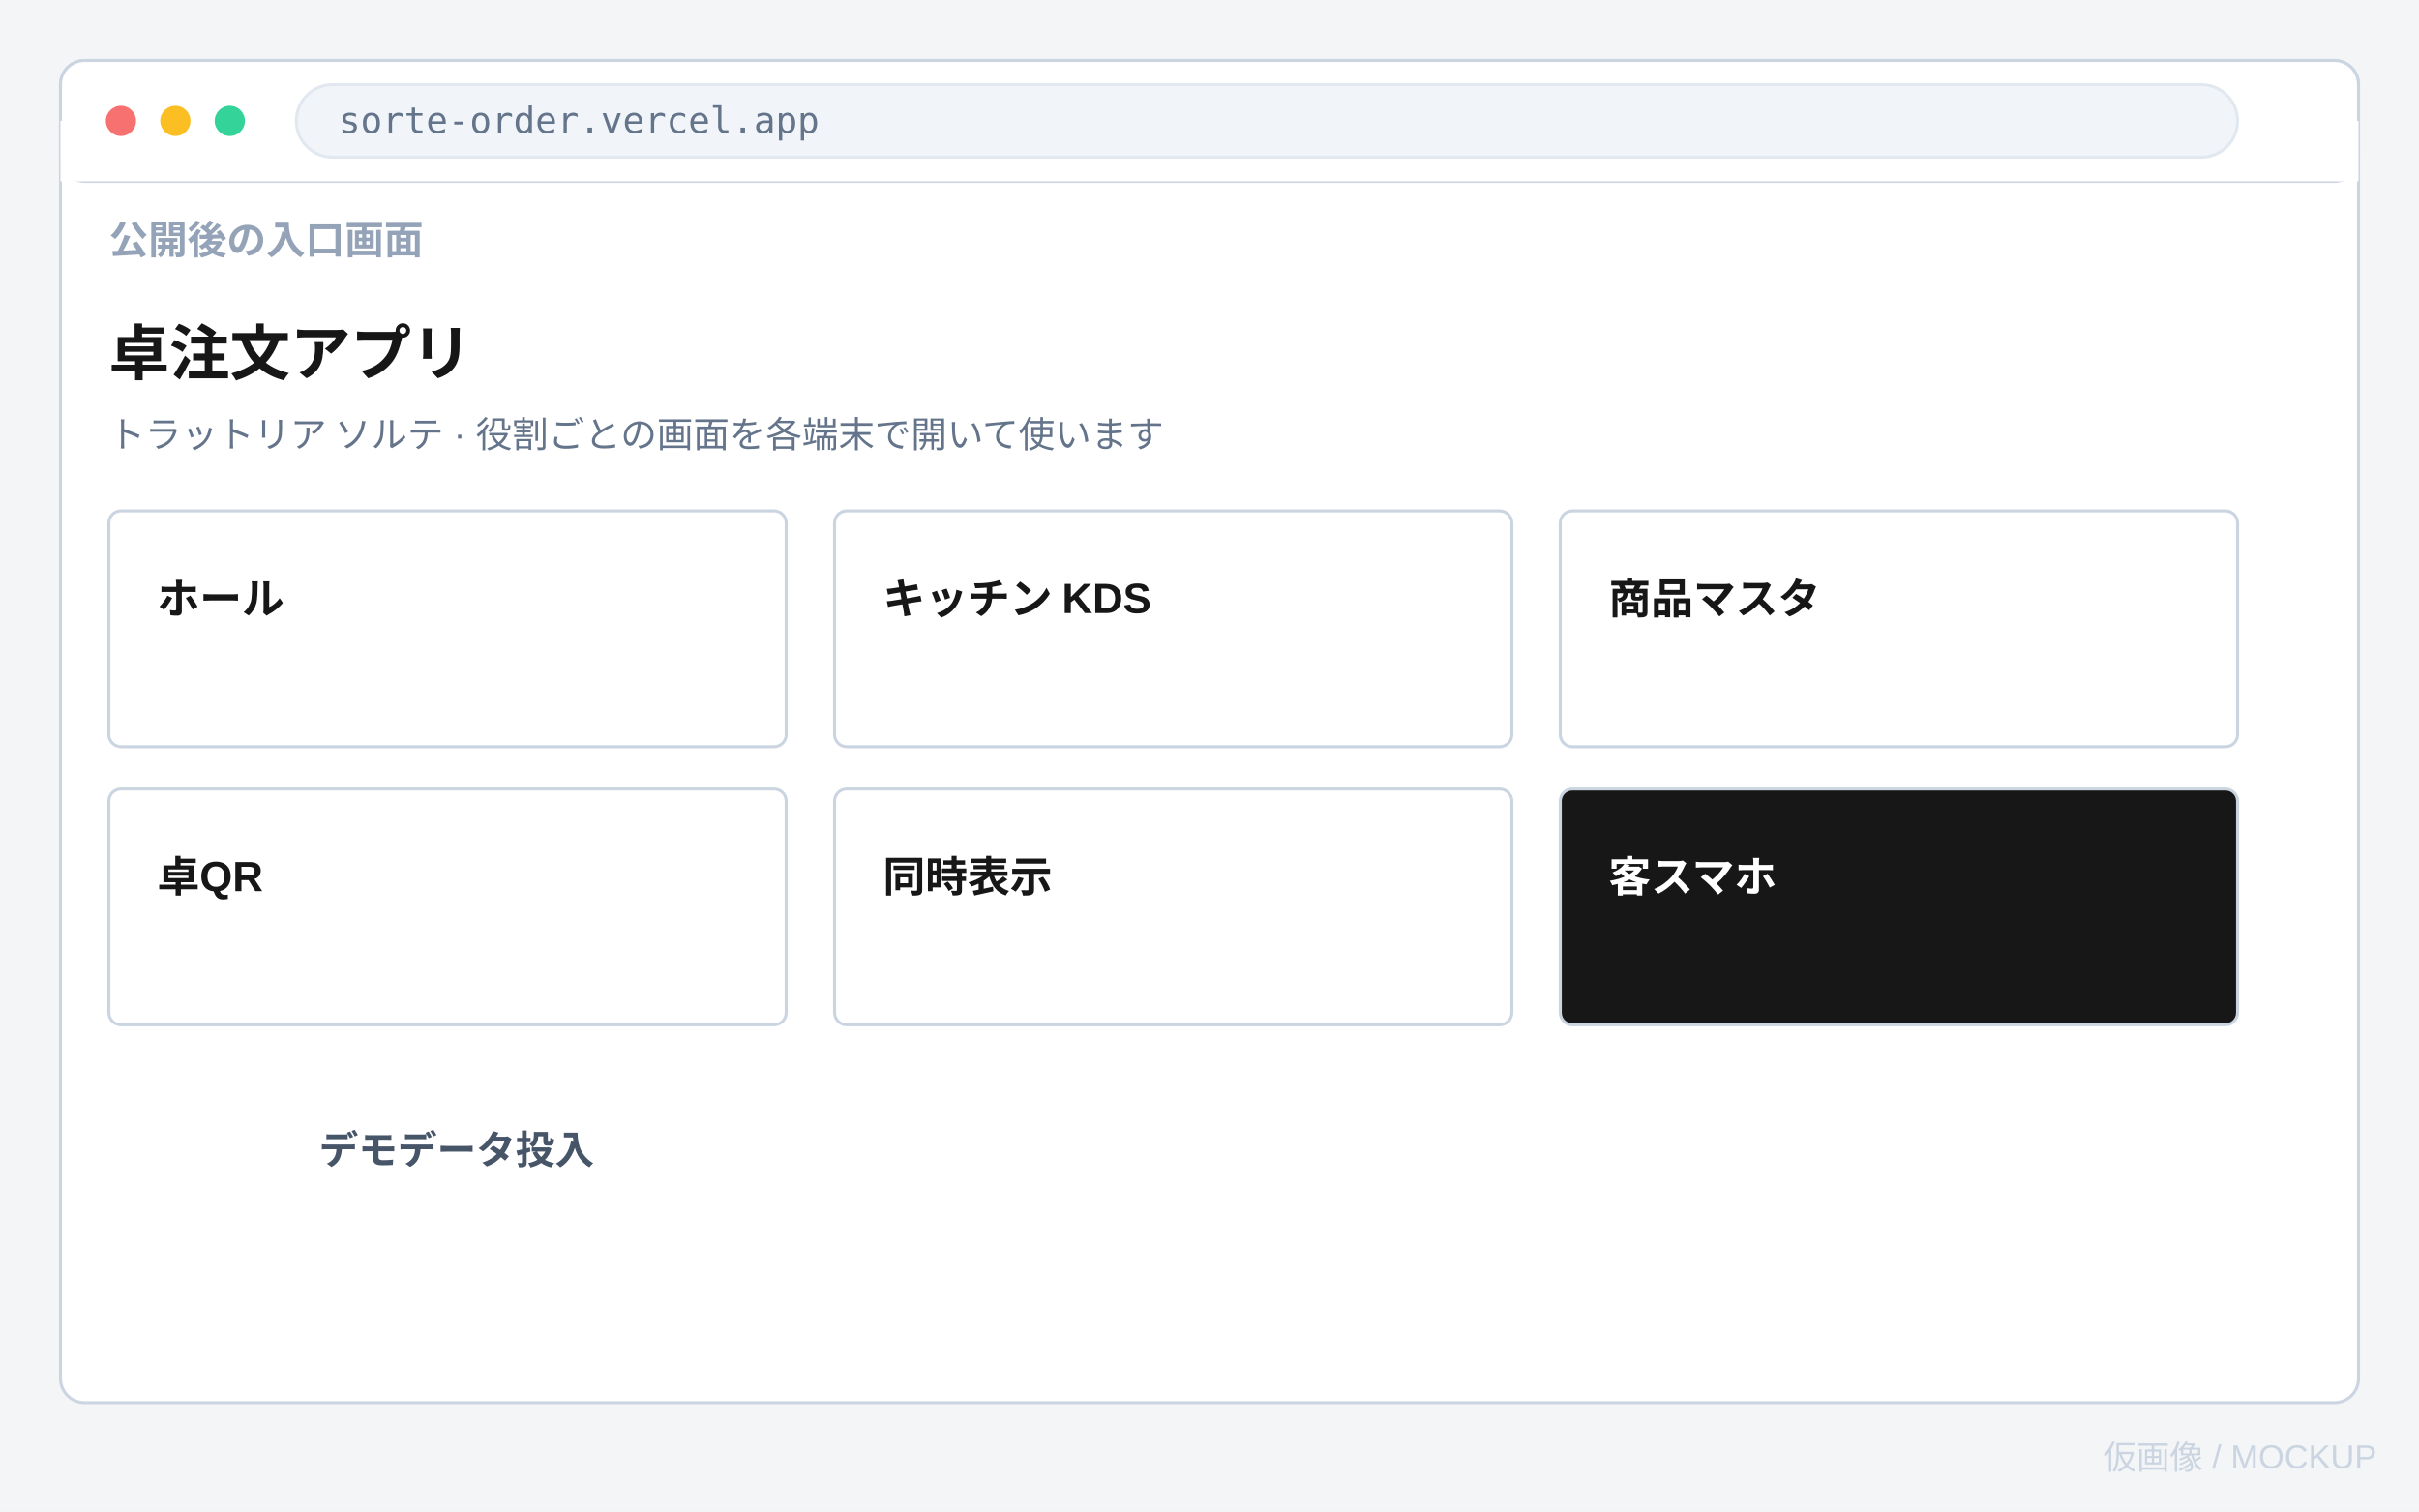
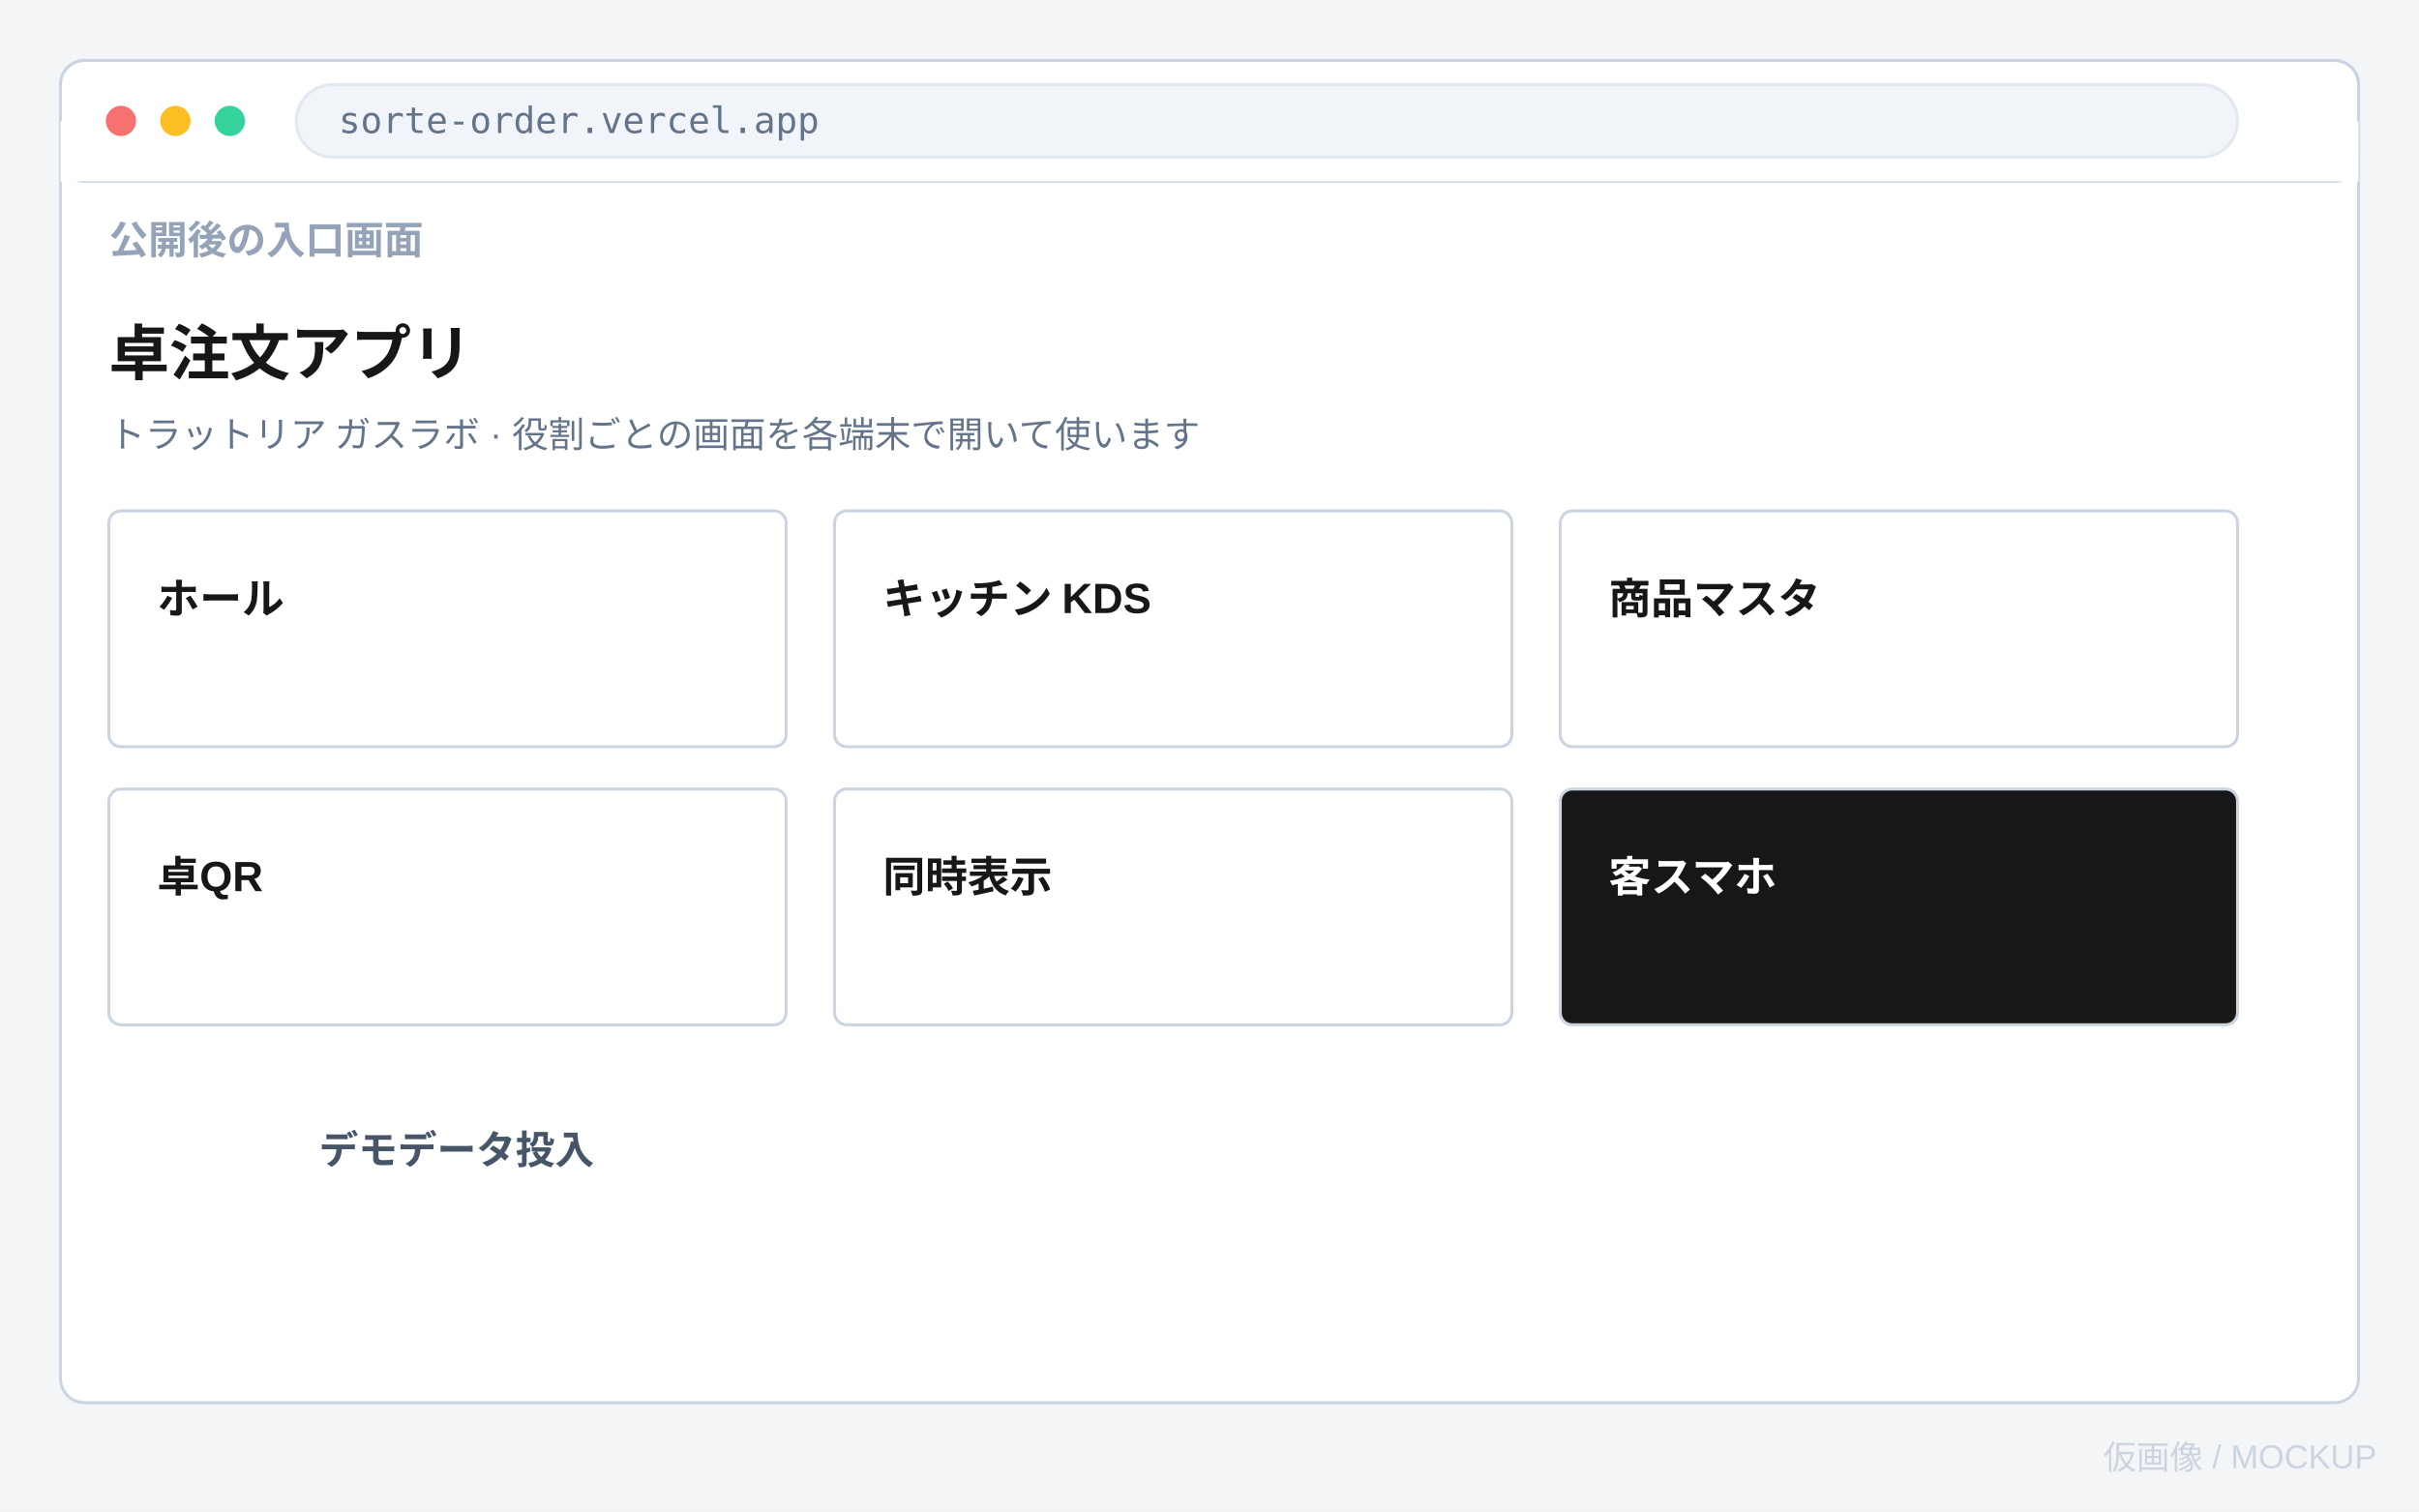
<svg xmlns="http://www.w3.org/2000/svg" viewBox="0 0 800 500" width="800" height="500">
  <rect width="800" height="500" fill="#f4f5f7" />
  <rect x="20" y="20" width="760" height="444" rx="8" fill="#fff" stroke="#cbd5e1" />
  <rect x="20" y="20" width="760" height="40" rx="8" fill="#fff" stroke="#cbd5e1" />
  <rect x="20" y="40" width="760" height="20" fill="#fff" />
  <circle cx="40" cy="40" r="5" fill="#f87171" />
  <circle cx="58" cy="40" r="5" fill="#fbbf24" />
  <circle cx="76" cy="40" r="5" fill="#34d399" />
  <rect x="98" y="28" width="642" height="24" rx="12" fill="#f1f5f9" stroke="#e2e8f0" />
  <text x="112" y="44" font-family="ui-monospace, SFMono-Regular, Menlo, Consolas, monospace" font-size="12" fill="#64748b" font-weight="400">sorte-order.vercel.app</text>
  <text x="36" y="84" font-family="Arial, &quot;Hiragino Kaku Gothic ProN&quot;, &quot;Hiragino Sans&quot;, Meiryo, sans-serif" font-size="13" fill="#94a3b8" font-weight="700">公開後の入口画面</text>
  <g transform="translate(0,4)">
    <text x="36" y="120" font-family="Arial, &quot;Hiragino Kaku Gothic ProN&quot;, &quot;Hiragino Sans&quot;, Meiryo, sans-serif" font-size="20" fill="#171717" font-weight="700">卓注文アプリ</text>
-     <text x="36" y="144" font-family="Arial, &quot;Hiragino Kaku Gothic ProN&quot;, &quot;Hiragino Sans&quot;, Meiryo, sans-serif" font-size="12" fill="#64748b" font-weight="400">トラットリア ソルテ · 役割ごとの画面を各端末で開いて使います</text>
+     <text x="36" y="144" font-family="Arial, &quot;Hiragino Kaku Gothic ProN&quot;, &quot;Hiragino Sans&quot;, Meiryo, sans-serif" font-size="12" fill="#64748b" font-weight="400">トラットリア ガスラボ · 役割ごとの画面を各端末で開いて使います</text>
    <rect x="36" y="165" width="224" height="78" rx="4" fill="#fff" stroke="#cbd5e1" stroke-width="1" />
    <text x="52" y="199" font-family="Arial, &quot;Hiragino Kaku Gothic ProN&quot;, &quot;Hiragino Sans&quot;, Meiryo, sans-serif" font-size="14" fill="#171717" font-weight="700">ホール</text>
    <rect x="276" y="165" width="224" height="78" rx="4" fill="#fff" stroke="#cbd5e1" stroke-width="1" />
    <text x="292" y="199" font-family="Arial, &quot;Hiragino Kaku Gothic ProN&quot;, &quot;Hiragino Sans&quot;, Meiryo, sans-serif" font-size="14" fill="#171717" font-weight="700">キッチン KDS</text>
    <rect x="516" y="165" width="224" height="78" rx="4" fill="#fff" stroke="#cbd5e1" stroke-width="1" />
    <text x="532" y="199" font-family="Arial, &quot;Hiragino Kaku Gothic ProN&quot;, &quot;Hiragino Sans&quot;, Meiryo, sans-serif" font-size="14" fill="#171717" font-weight="700">商品マスタ</text>
    <rect x="36" y="257" width="224" height="78" rx="4" fill="#fff" stroke="#cbd5e1" stroke-width="1" />
    <text x="52" y="291" font-family="Arial, &quot;Hiragino Kaku Gothic ProN&quot;, &quot;Hiragino Sans&quot;, Meiryo, sans-serif" font-size="14" fill="#171717" font-weight="700">卓QR</text>
    <rect x="276" y="257" width="224" height="78" rx="4" fill="#fff" stroke="#cbd5e1" stroke-width="1" />
    <text x="292" y="291" font-family="Arial, &quot;Hiragino Kaku Gothic ProN&quot;, &quot;Hiragino Sans&quot;, Meiryo, sans-serif" font-size="14" fill="#171717" font-weight="700">同時表示</text>
    <rect x="516" y="257" width="224" height="78" rx="4" fill="#171717" stroke="#cbd5e1" stroke-width="1" />
    <text x="532" y="291" font-family="Arial, &quot;Hiragino Kaku Gothic ProN&quot;, &quot;Hiragino Sans&quot;, Meiryo, sans-serif" font-size="14" fill="#fff" font-weight="700">客スマホ</text>
    <rect x="36" y="360" width="230" height="32" rx="3" fill="#fff" stroke="#fff" stroke-width="1" />
    <text x="151" y="381" font-family="Arial, &quot;Hiragino Kaku Gothic ProN&quot;, &quot;Hiragino Sans&quot;, Meiryo, sans-serif" font-size="13" fill="#475569" font-weight="700" text-anchor="middle">デモデータ投入</text>
  </g>
  <text x="786" y="486" font-family="Arial, &quot;Hiragino Kaku Gothic ProN&quot;, &quot;Hiragino Sans&quot;, Meiryo, sans-serif" font-size="11" fill="#cbd5e1" font-weight="400" text-anchor="end">仮画像 / MOCKUP</text>
</svg>
